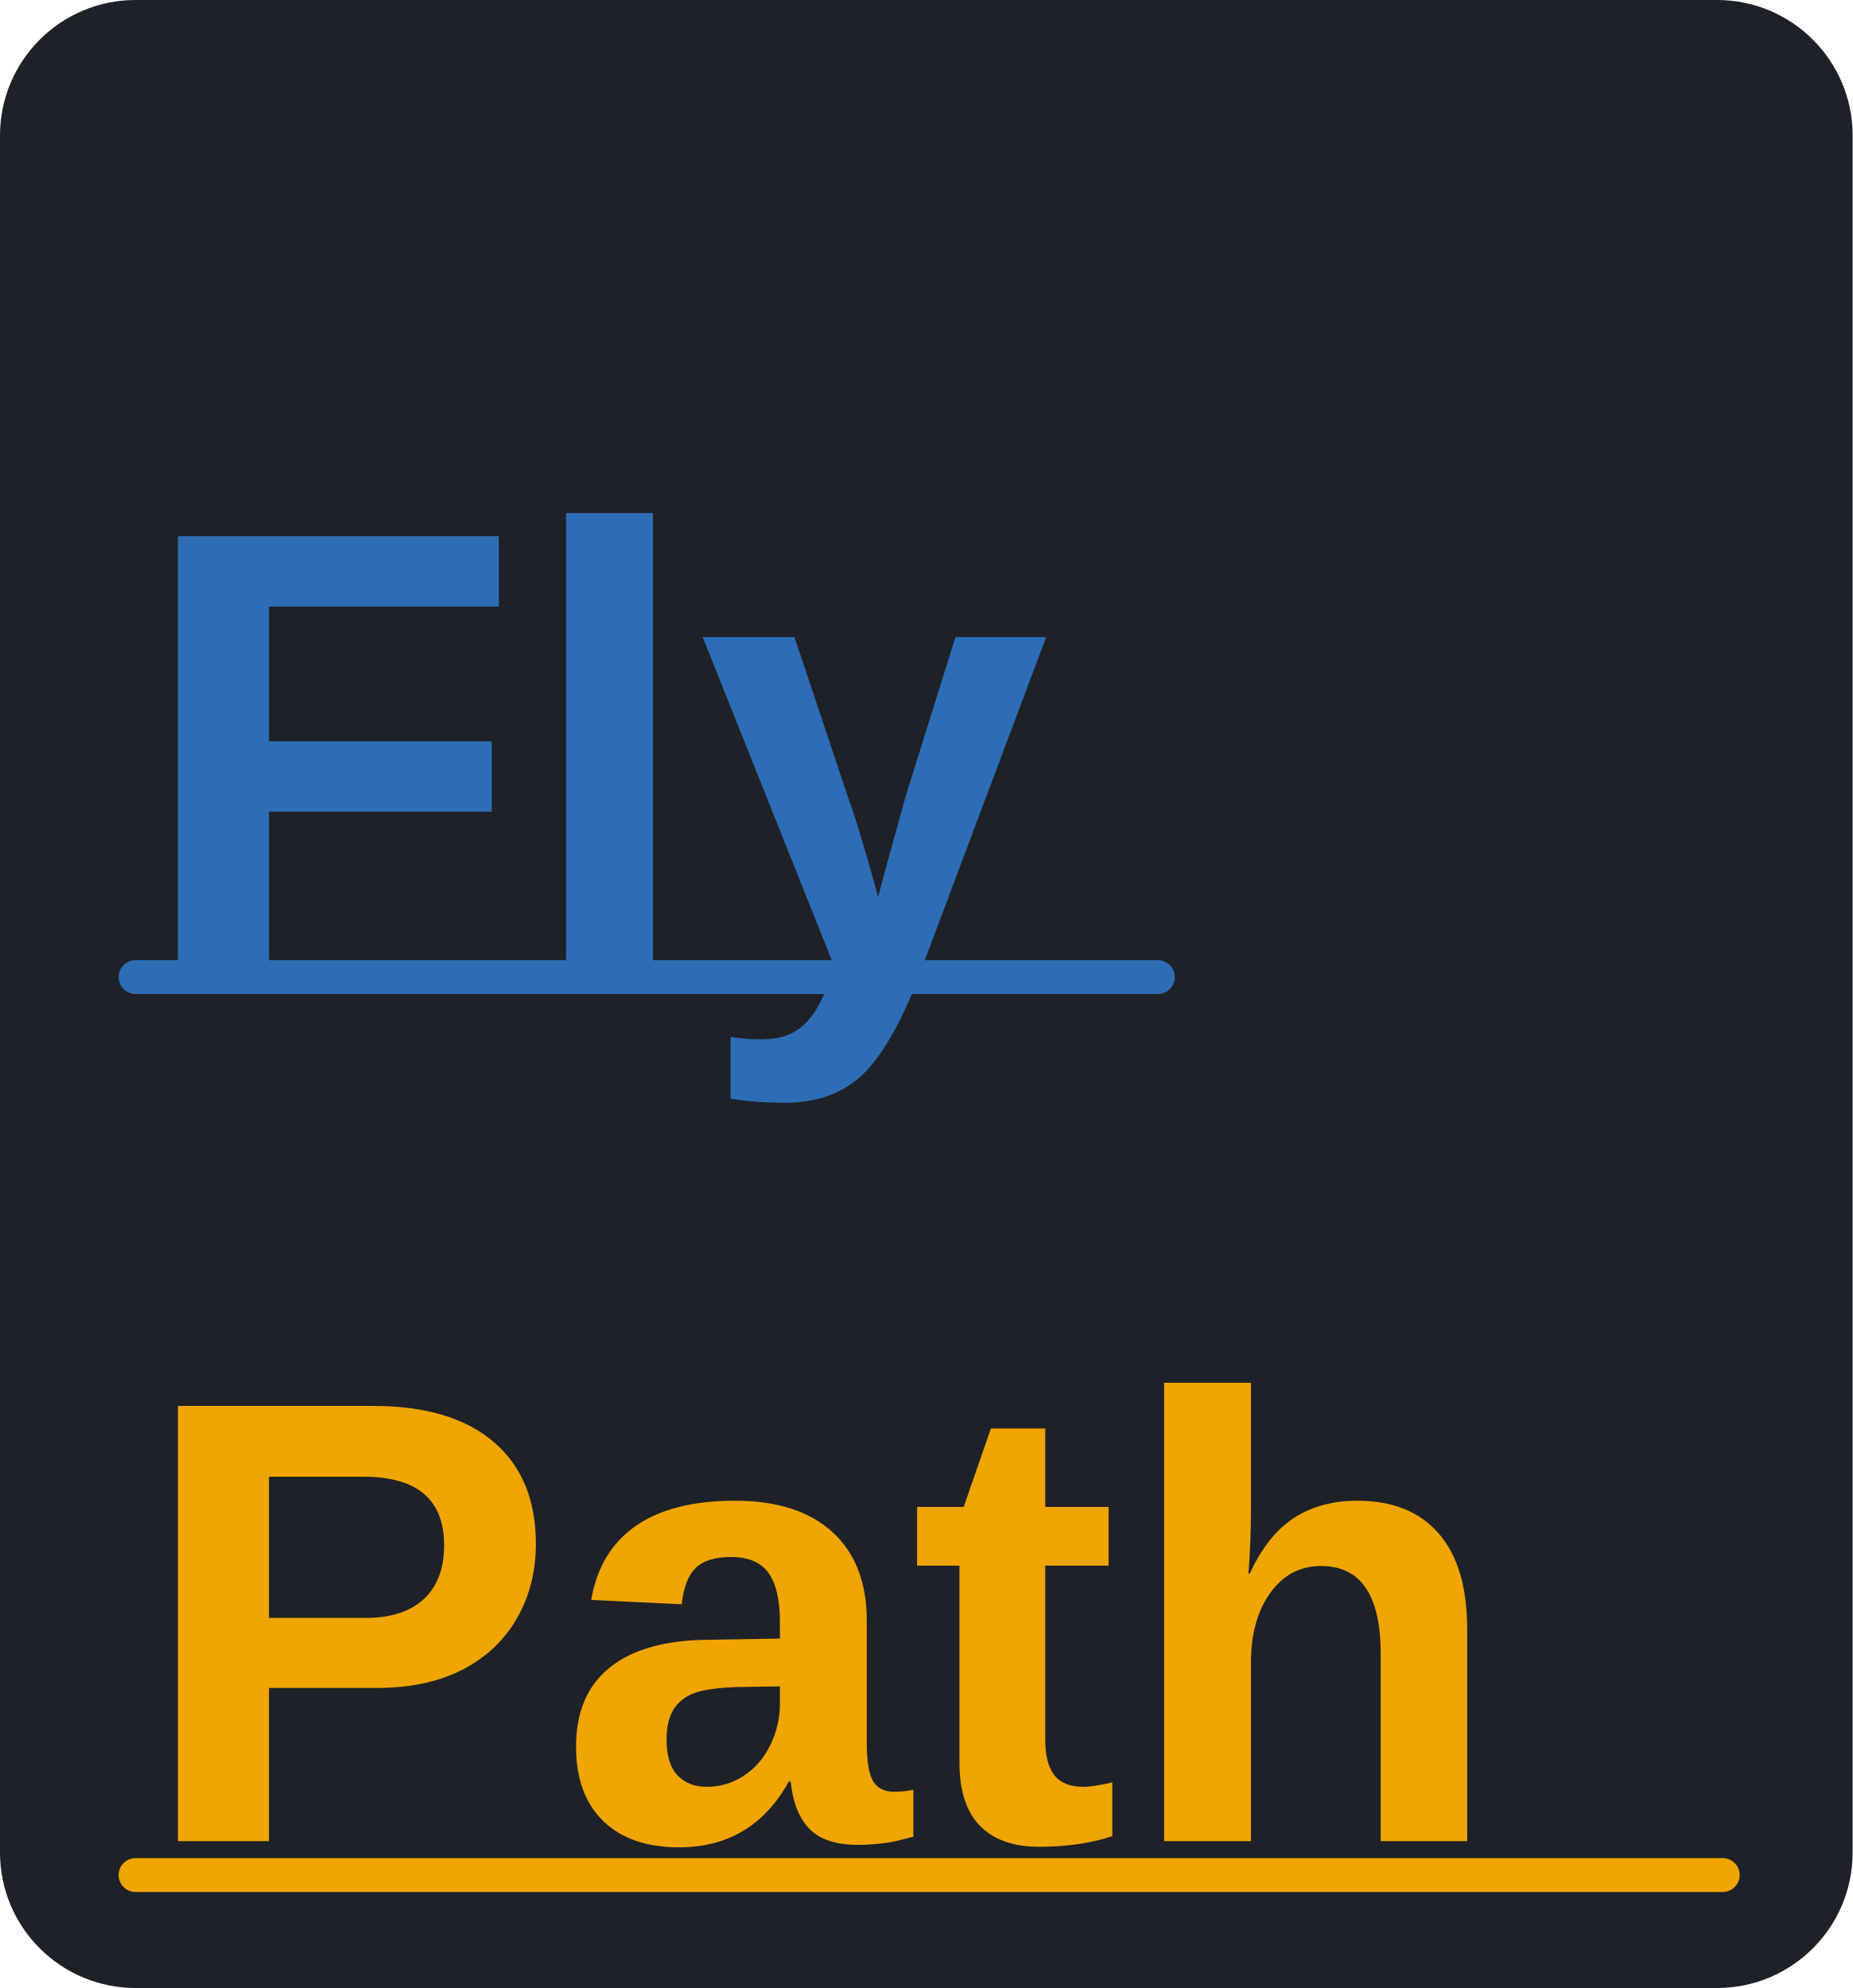
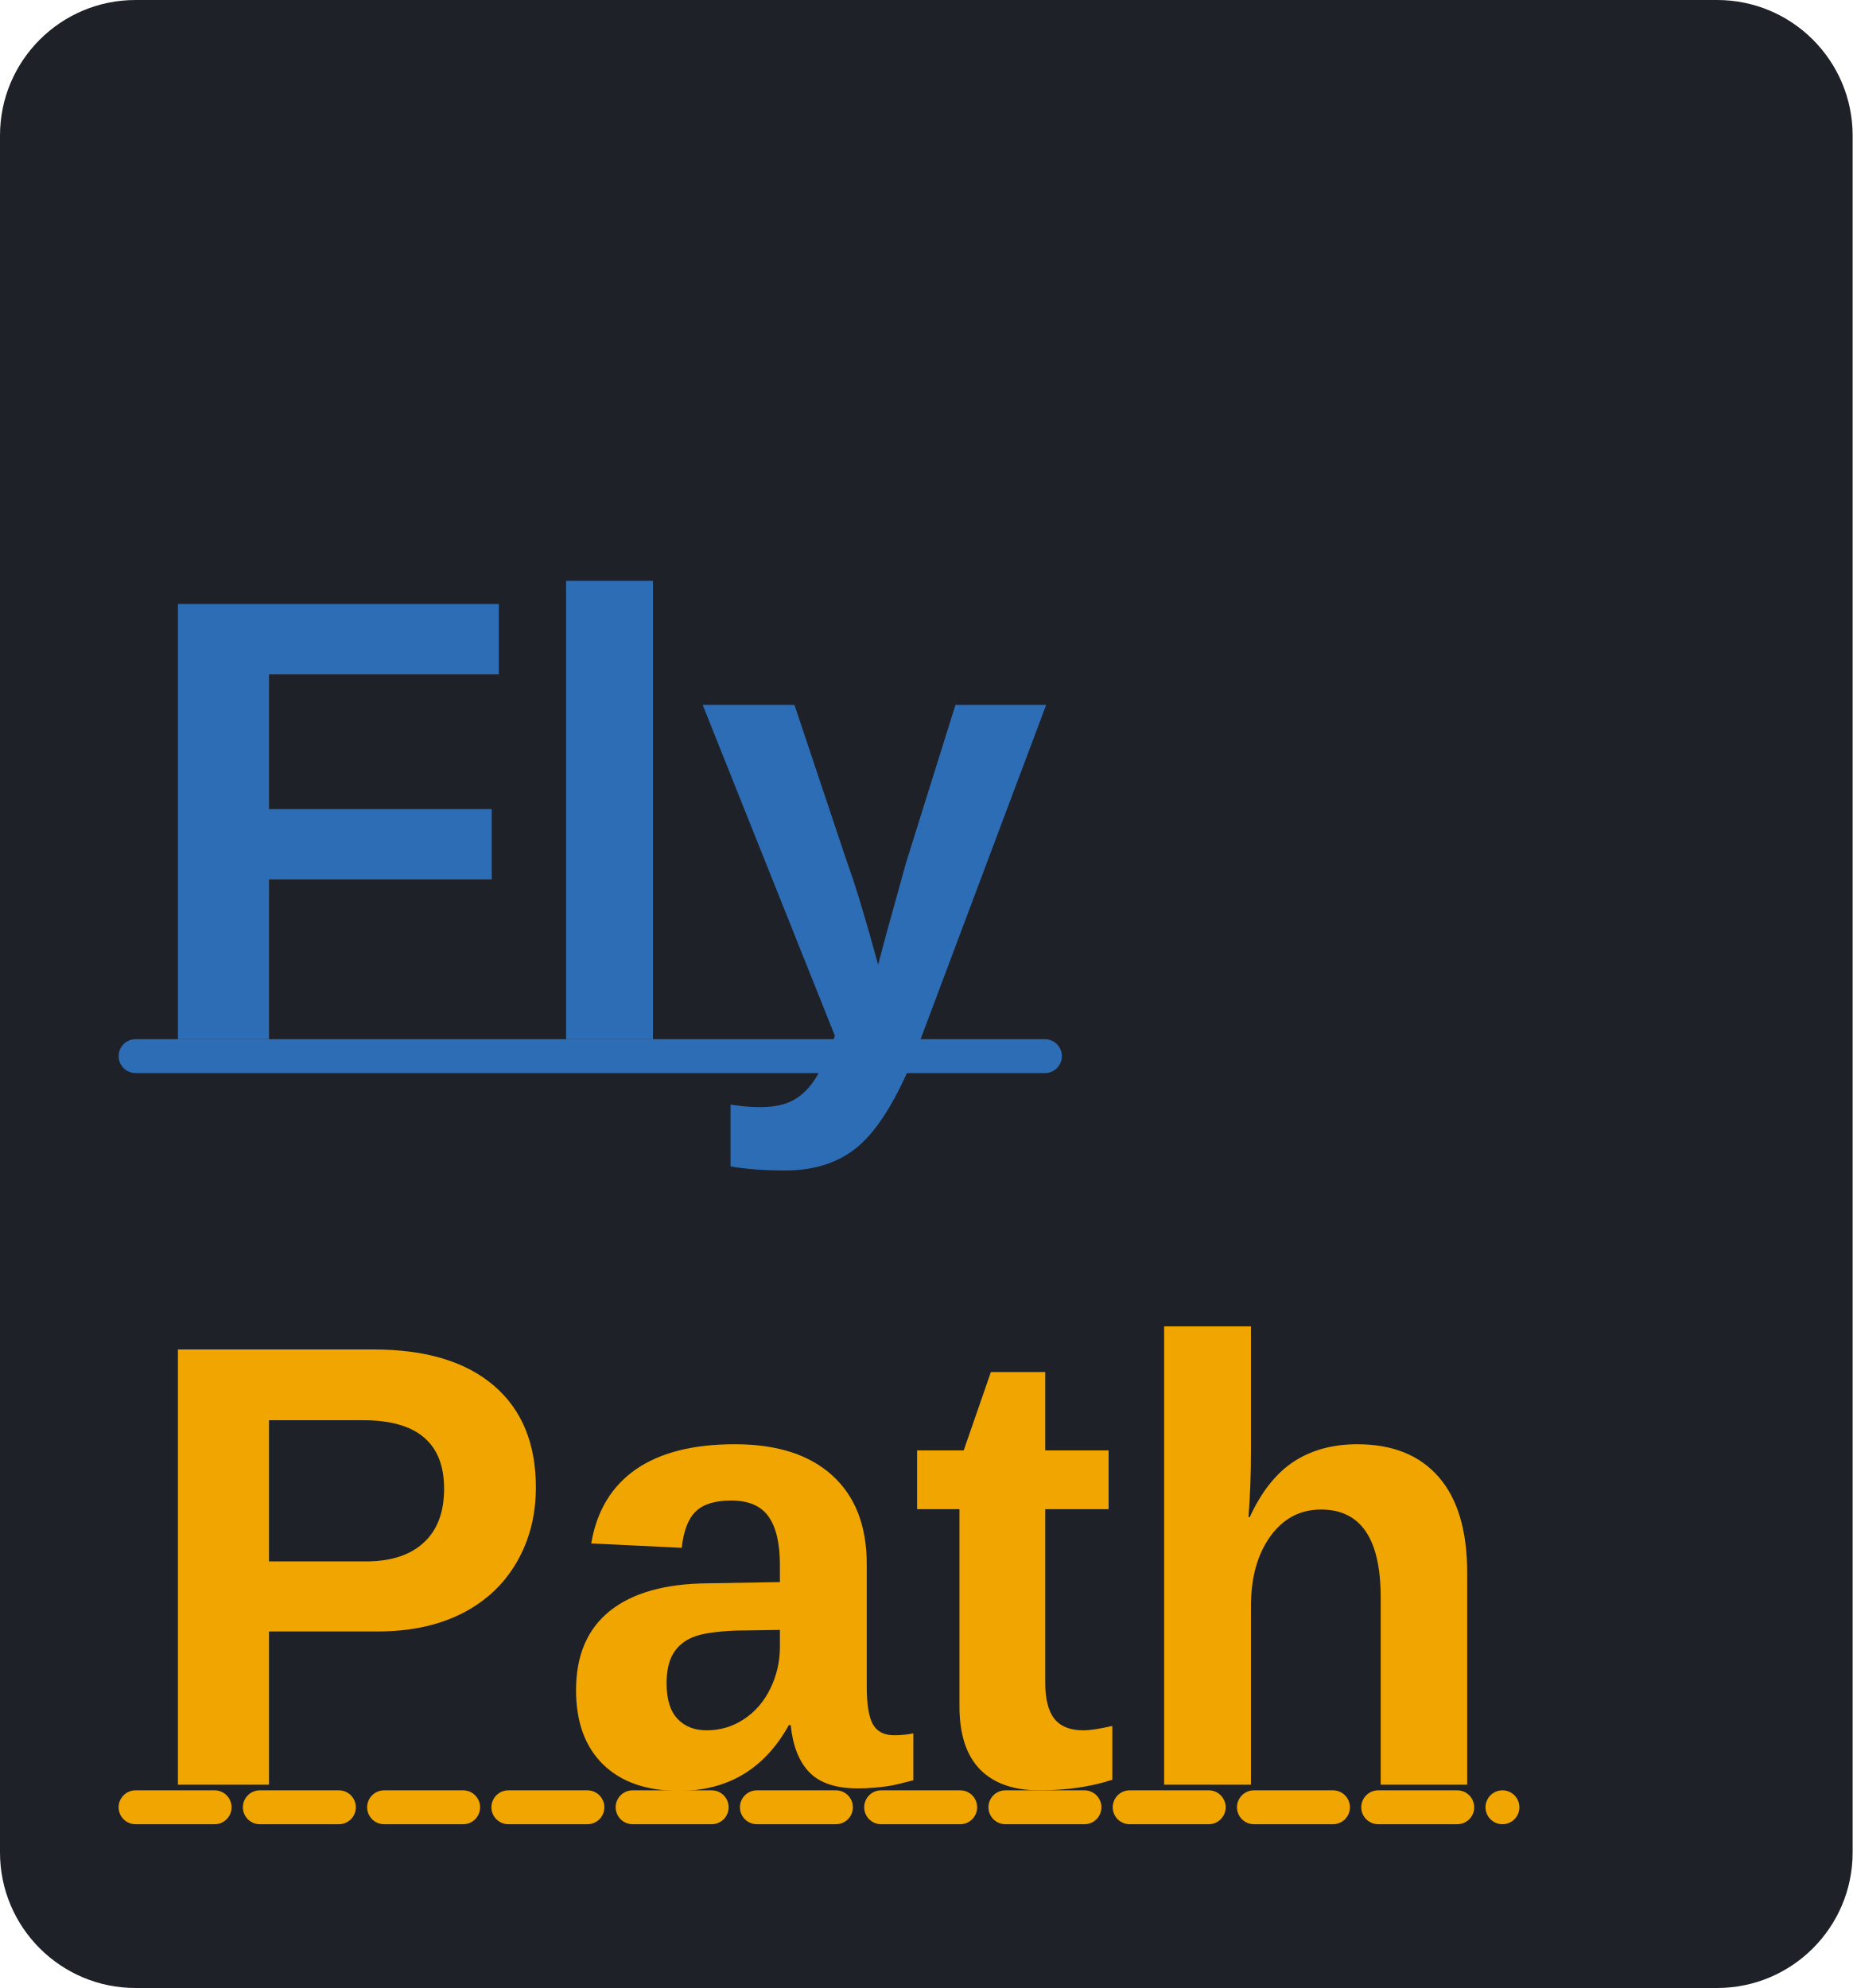
<svg xmlns="http://www.w3.org/2000/svg" viewBox="0 0 164 176" width="164" height="176">
  <rect x="0" y="0" width="164" height="176" rx="12" fill="#1E2128" />
-   <text x="12" y="86" font-family="'Arial Black', 'Helvetica Neue', Arial, sans-serif" font-weight="900" font-size="56" fill="#2D6DB5">Fly</text>
-   <line x1="12" y1="86.5" x2="102.5" y2="86.5" stroke="#2D6DB5" stroke-width="3" stroke-linecap="round" />
-   <text x="12" y="163" font-family="'Arial Black', 'Helvetica Neue', Arial, sans-serif" font-weight="900" font-size="56" fill="#F0A500">Path</text>
-   <line x1="12" y1="166" x2="152.5" y2="166" stroke="#F0A500" stroke-width="3" stroke-linecap="round" />
+   <text x="12" y="92" font-family="'Arial Black', 'Helvetica Neue', Arial, sans-serif" font-weight="900" font-size="56" fill="#2D6DB5">Fly</text>
+   <line x1="12" y1="93.5" x2="92.5" y2="93.5" stroke="#2D6DB5" stroke-width="3" stroke-linecap="round" />
+   <text x="12" y="158" font-family="'Arial Black', 'Helvetica Neue', Arial, sans-serif" font-weight="900" font-size="56" fill="#F0A500">Path</text>
+   <line x1="12" y1="160" x2="133" y2="160" stroke="#F0A500" stroke-width="3" stroke-linecap="round" stroke-dasharray="7,4" />
</svg>
